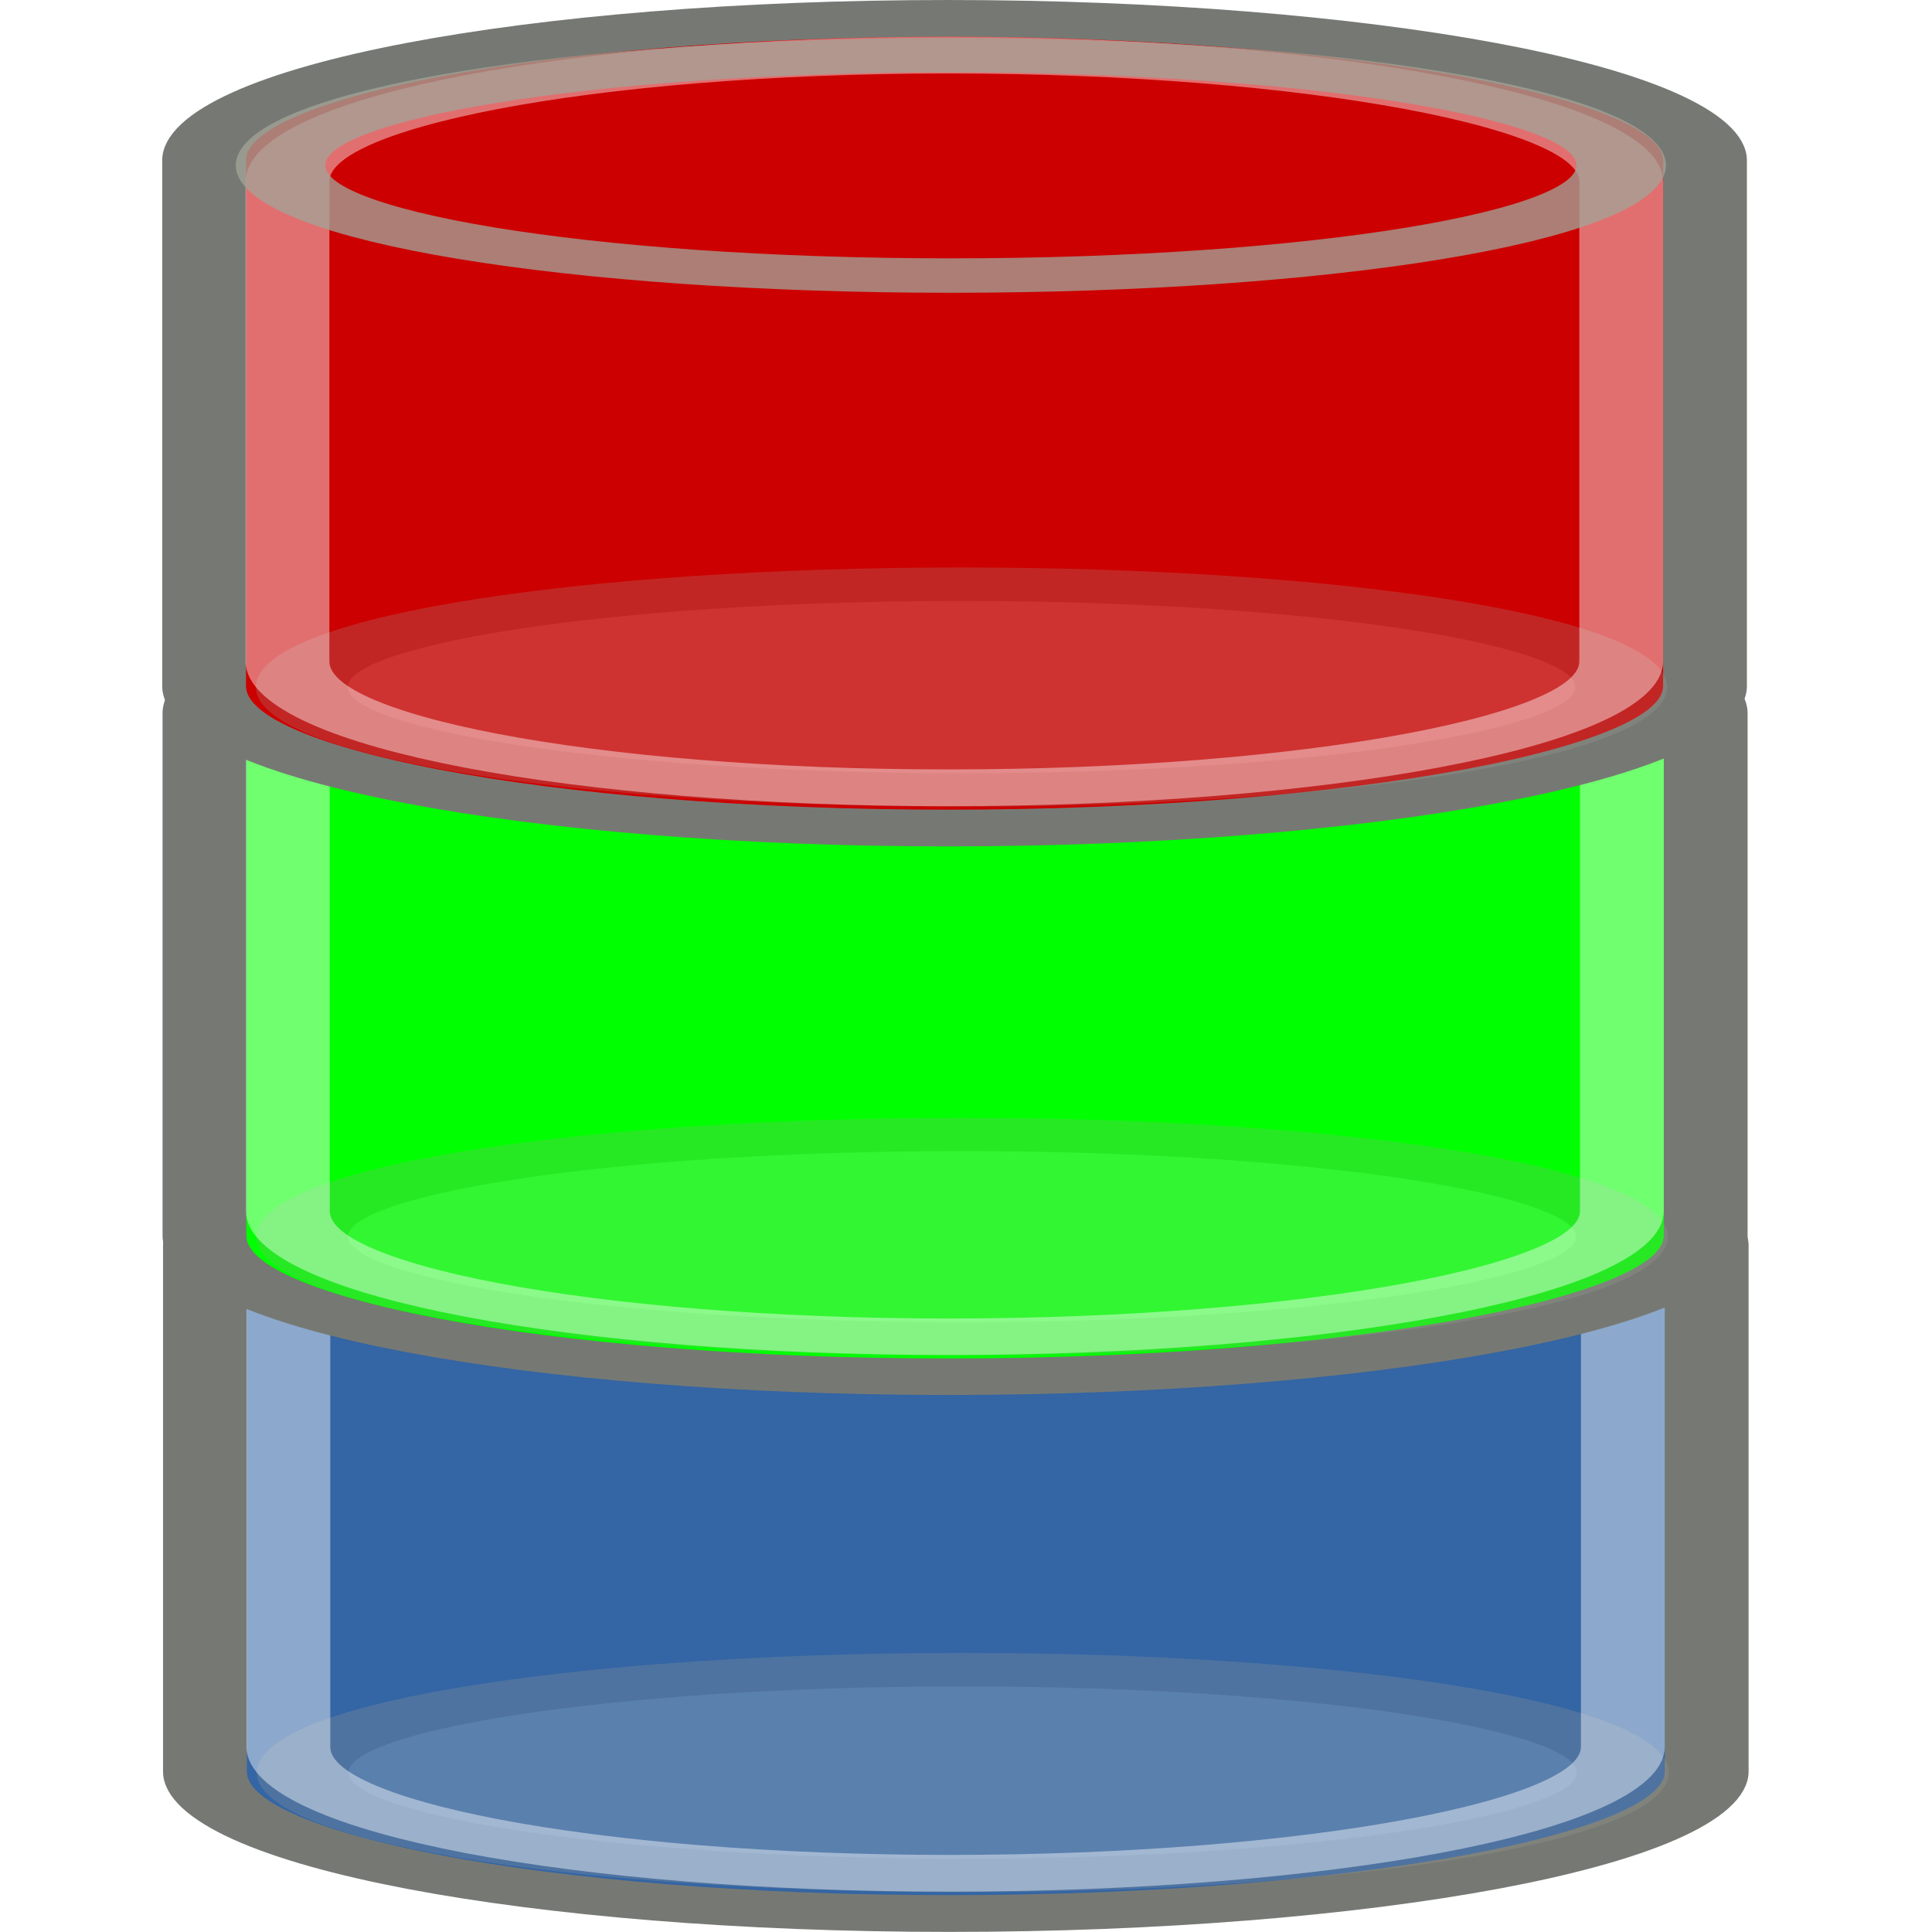
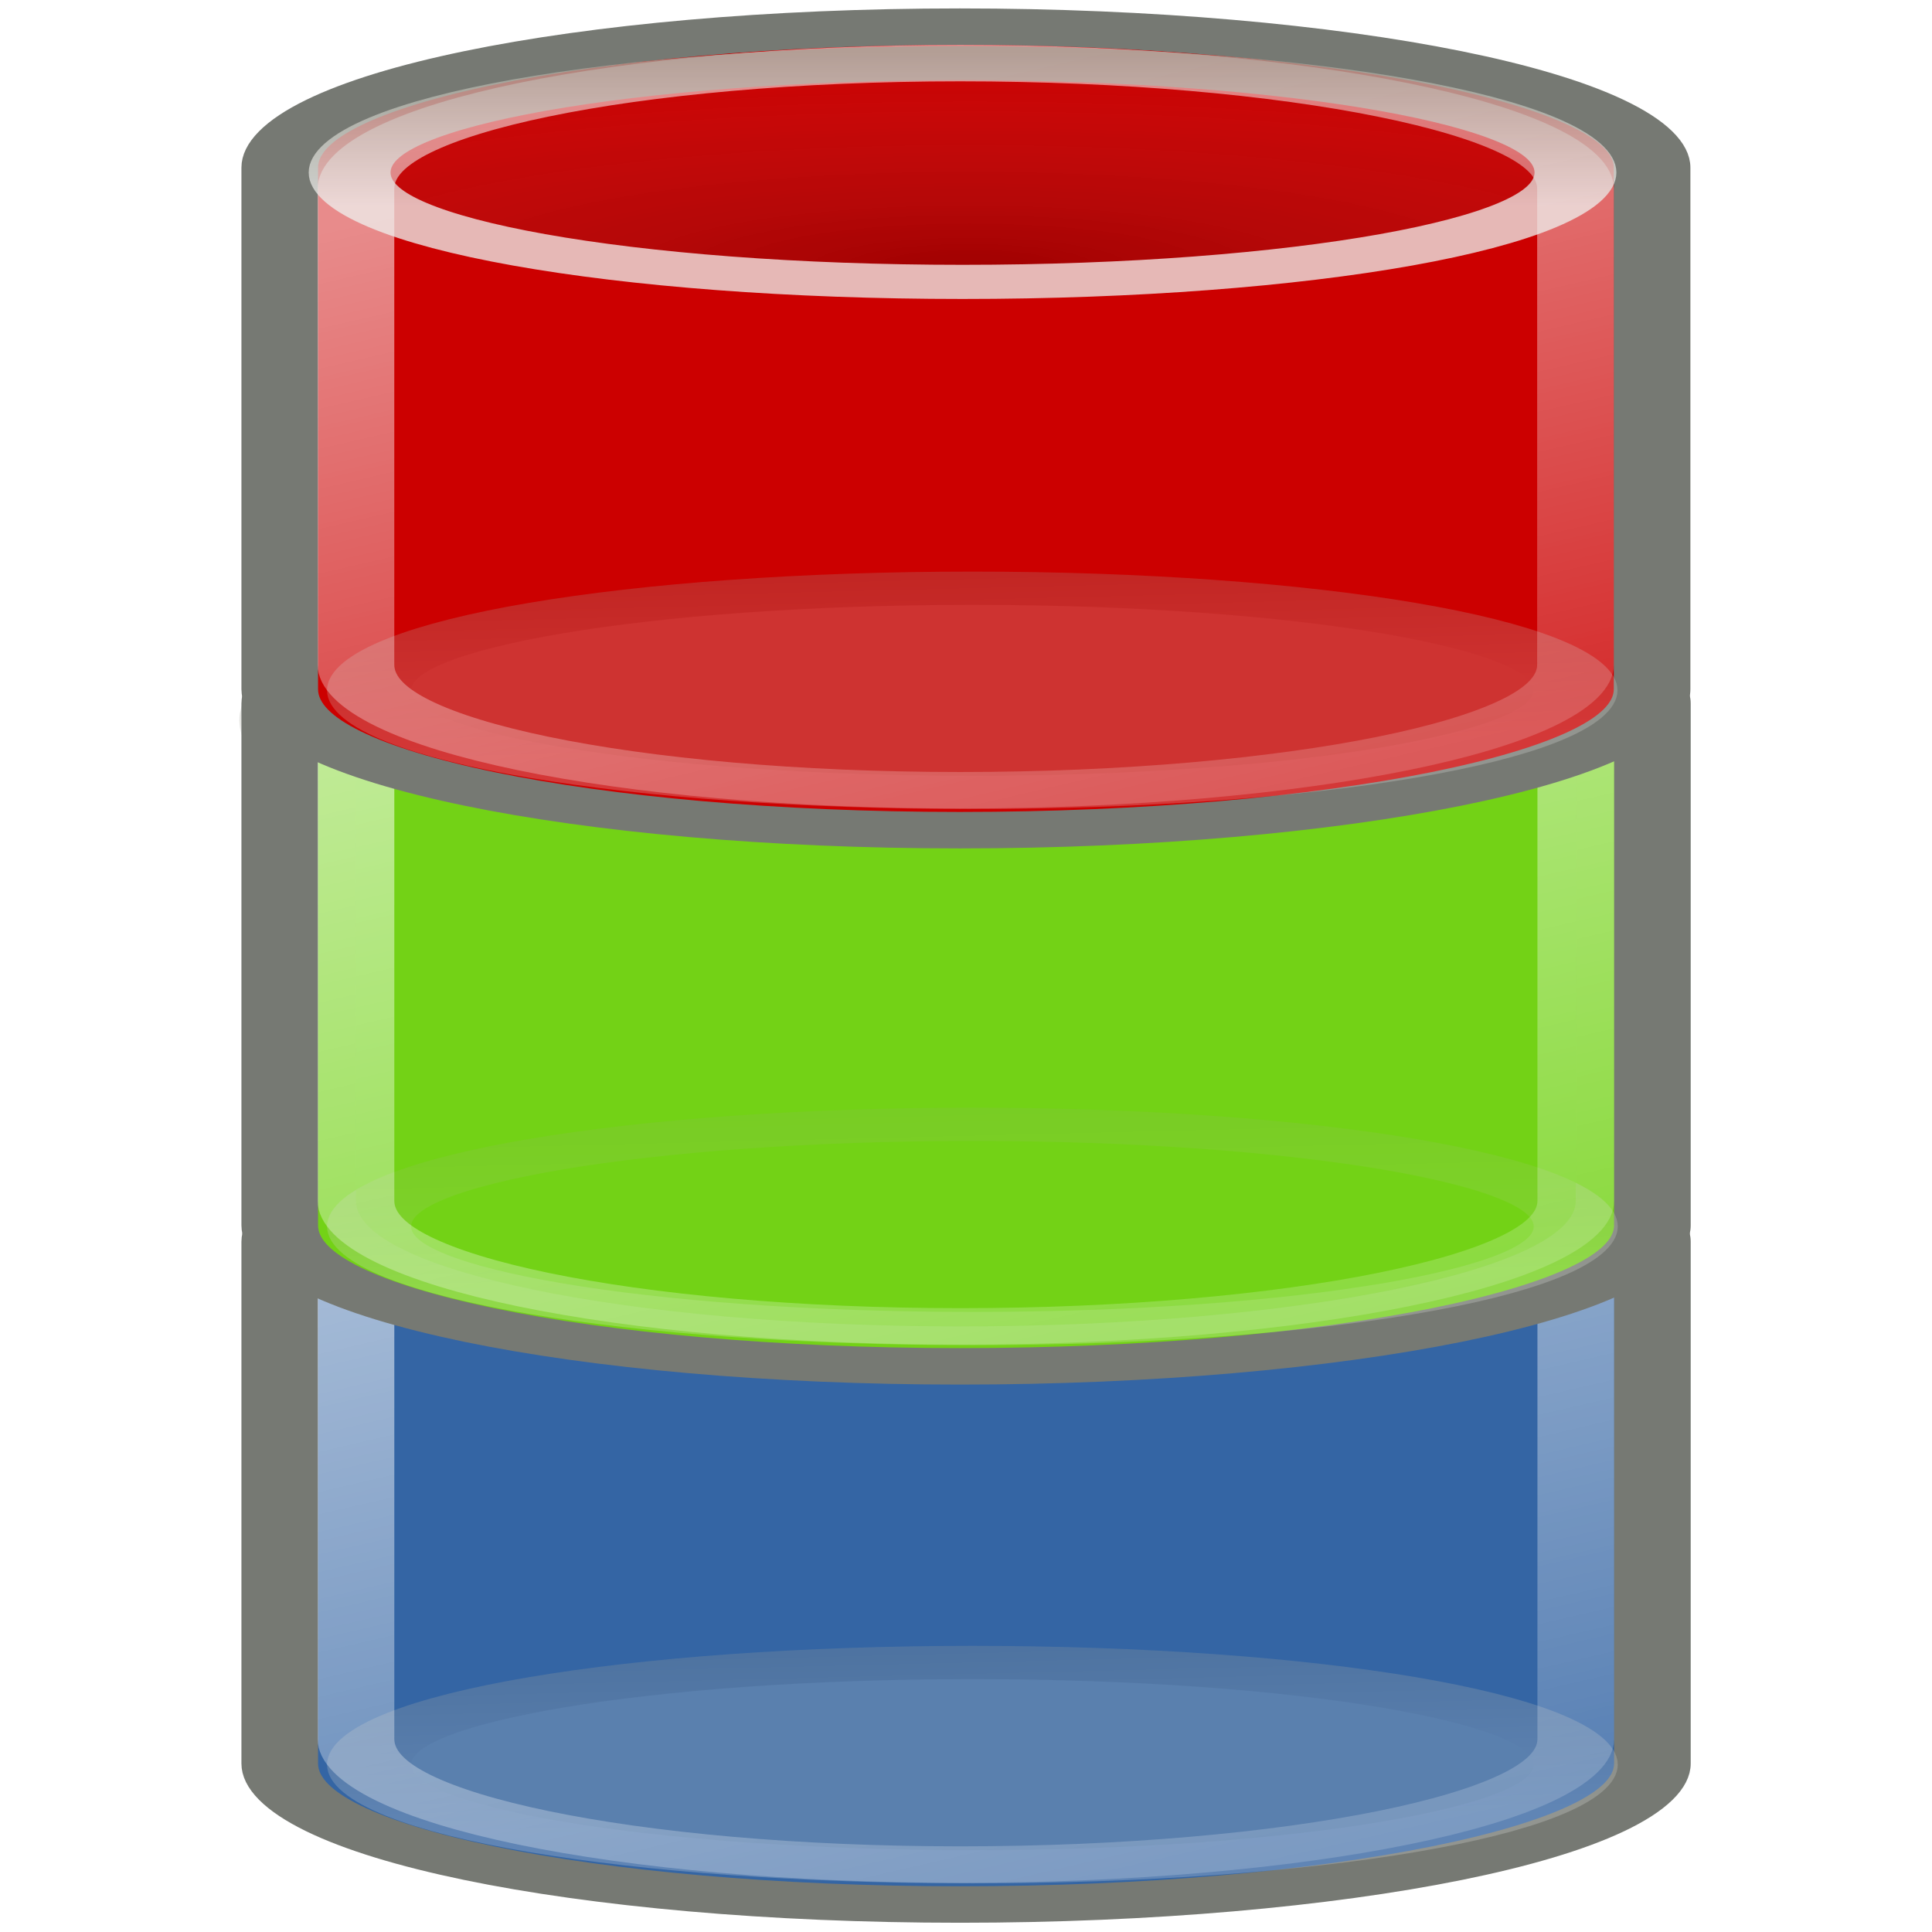
- <svg xmlns="http://www.w3.org/2000/svg" xmlns:xlink="http://www.w3.org/1999/xlink" version="1.1" width="16" height="15.999" id="svg2" viewBox="0 0 16 15.999">
-   <defs id="defs7386">
-     <linearGradient id="linearGradient8340">
-       <stop stop-opacity="0.796" stop-color="#ffffff" id="stop8342" />
-       <stop stop-opacity="0.216" stop-color="#ffffff" offset="1" id="stop8344" />
+ <svg xmlns="http://www.w3.org/2000/svg" xmlns:xlink="http://www.w3.org/1999/xlink" width="16" height="16" id="svg11300" version="1.0" viewBox="0 0 16 16">
+   <defs id="defs3">
+     <linearGradient id="linearGradient3247">
+       <stop style="stop-color:white;stop-opacity:1;" offset="0" id="stop3249" />
+       <stop style="stop-color:white;stop-opacity:0;" offset="1" id="stop3251" />
    </linearGradient>
    <linearGradient id="linearGradient3233">
-       <stop stop-color="#eeeeec" id="stop3235" />
-       <stop stop-color="#a3a398" id="stop3237" offset="1" />
+       <stop style="stop-color:#eeeeec;stop-opacity:1;" offset="0" id="stop3235" />
+       <stop style="stop-color:#a3a398;stop-opacity:1;" offset="1" id="stop3237" />
    </linearGradient>
    <linearGradient id="linearGradient8089">
-       <stop stop-opacity="0.278" id="stop8091" />
-       <stop stop-opacity="0" stop-color="#a8a8a8" id="stop8093" offset="1" />
+       <stop style="stop-color:black;stop-opacity:0.278;" offset="0" id="stop8091" />
+       <stop style="stop-color:#a8a8a8;stop-opacity:0;" offset="1" id="stop8093" />
    </linearGradient>
-     <radialGradient gradientUnits="userSpaceOnUse" gradientTransform="matrix(1.840918,0,0,0.821277,1453.879,593.0834)" r="13.354" fy="30.48" fx="24.226" cy="30.48" cx="24.226" id="radialGradient8095-3" xlink:href="#linearGradient8089" />
-     <radialGradient gradientUnits="userSpaceOnUse" gradientTransform="matrix(1.840918,0,0,0.821277,1454.37,596.9599)" r="13.354" fy="30.48" fx="24.226" cy="30.48" cx="24.226" id="radialGradient8095-1-7" xlink:href="#linearGradient8089" />
-     <radialGradient gradientUnits="userSpaceOnUse" gradientTransform="matrix(1.840918,0,0,0.821277,1454.683,593.2356)" r="13.354" fy="30.48" fx="24.226" cy="30.48" cx="24.226" id="radialGradient8095-12-4" xlink:href="#linearGradient8089" />
-     <linearGradient gradientTransform="translate(1498.073,642.154)" y2="8.048" x2="23.434" y1="17.246" x1="24" gradientUnits="userSpaceOnUse" id="linearGradient10158" xlink:href="#linearGradient3233" />
-     <linearGradient y2="56.576" x2="37.969" y1="14.004" x1="17.16" gradientTransform="matrix(0.593728,0,0,0.590305,924.6136,327.655)" gradientUnits="userSpaceOnUse" id="linearGradient10160" xlink:href="#linearGradient8340" />
-     <linearGradient gradientTransform="translate(1474.329,599.2656)" y2="8.048" x2="23.434" y1="15.759" x1="23.434" gradientUnits="userSpaceOnUse" id="linearGradient10163" xlink:href="#linearGradient3233" />
-     <linearGradient gradientTransform="translate(1498.572,646.308)" y2="8.048" x2="23.434" y1="17.246" x1="24" gradientUnits="userSpaceOnUse" id="linearGradient10165" xlink:href="#linearGradient3233" />
-     <linearGradient y2="56.576" x2="37.969" y1="14.004" x1="17.16" gradientTransform="matrix(0.593728,0,0,0.590305,924.9189,329.7695)" gradientUnits="userSpaceOnUse" id="linearGradient10168" xlink:href="#linearGradient8340" />
-     <linearGradient gradientTransform="translate(1474.82,603.1422)" y2="8.048" x2="23.434" y1="15.759" x1="23.434" gradientUnits="userSpaceOnUse" id="linearGradient10170" xlink:href="#linearGradient3233" />
-     <linearGradient gradientTransform="translate(1498.89,642.3172)" y2="8.048" x2="23.434" y1="17.246" x1="24" gradientUnits="userSpaceOnUse" id="linearGradient10173" xlink:href="#linearGradient3233" />
-     <linearGradient y2="56.576" x2="37.969" y1="14.004" x1="17.16" gradientTransform="matrix(0.593728,0,0,0.590305,925.1138,327.738)" gradientUnits="userSpaceOnUse" id="linearGradient10175" xlink:href="#linearGradient8340" />
-     <linearGradient gradientTransform="translate(1475.133,599.4179)" y2="8.048" x2="23.434" y1="15.759" x1="23.434" gradientUnits="userSpaceOnUse" id="linearGradient10177" xlink:href="#linearGradient3233" />
+     <linearGradient xlink:href="#linearGradient3233" id="linearGradient3594" gradientUnits="userSpaceOnUse" x1="24" y1="17.246" x2="23.434" y2="8.048" />
+     <linearGradient xlink:href="#linearGradient3247" id="linearGradient3592" gradientUnits="userSpaceOnUse" gradientTransform="matrix(0.593728,0,0,0.590305,7.25337,0.782569)" x1="17.16" y1="14.004" x2="37.969" y2="56.576" />
+     <radialGradient xlink:href="#linearGradient8089" id="radialGradient8095" cx="24.226" cy="30.48" fx="24.226" fy="30.48" r="13.354" gradientTransform="matrix(1.840918,0,0,0.821277,-20.45053,-6.182276)" gradientUnits="userSpaceOnUse" />
+     <linearGradient xlink:href="#linearGradient3233" id="linearGradient3588" gradientUnits="userSpaceOnUse" x1="23.434" y1="15.759" x2="23.434" y2="8.048" />
+     <linearGradient xlink:href="#linearGradient3233" id="linearGradient3594-9" gradientUnits="userSpaceOnUse" x1="24" y1="17.246" x2="23.434" y2="8.048" gradientTransform="matrix(0.425093,0,0,0.1524705,-2.350236,8.075187)" />
+     <radialGradient xlink:href="#linearGradient8089" id="radialGradient8095-1" cx="24.226" cy="30.48" fx="24.226" fy="30.48" r="13.354" gradientTransform="matrix(0.7951645,0,0,0.1341823,-11.43596,2.658068)" gradientUnits="userSpaceOnUse" />
+     <linearGradient xlink:href="#linearGradient3233" id="linearGradient3588-8" gradientUnits="userSpaceOnUse" x1="23.434" y1="15.759" x2="23.434" y2="8.048" gradientTransform="matrix(0.4319391,0,0,0.1633825,-2.602574,3.668144)" />
+     <linearGradient xlink:href="#linearGradient3247" id="linearGradient4051" gradientUnits="userSpaceOnUse" gradientTransform="matrix(0.4121589,0,0,0.1768167,-2.125868,3.355998)" x1="17.16" y1="14.004" x2="37.969" y2="56.576" />
+     <linearGradient xlink:href="#linearGradient3233" id="linearGradient3594-6" gradientUnits="userSpaceOnUse" x1="24" y1="17.246" x2="23.434" y2="8.048" />
+     <radialGradient xlink:href="#linearGradient8089" id="radialGradient8095-12" cx="24.226" cy="30.48" fx="24.226" fy="30.48" r="13.354" gradientTransform="matrix(1.840918,0,0,0.821277,-20.45053,-6.182276)" gradientUnits="userSpaceOnUse" />
+     <linearGradient xlink:href="#linearGradient3233" id="linearGradient3588-6" gradientUnits="userSpaceOnUse" x1="23.434" y1="15.759" x2="23.434" y2="8.048" />
+     <linearGradient xlink:href="#linearGradient3247" id="linearGradient4169" gradientUnits="userSpaceOnUse" gradientTransform="matrix(0.593728,0,0,0.590305,7.25337,0.782569)" x1="17.16" y1="14.004" x2="37.969" y2="56.576" />
+     <linearGradient xlink:href="#linearGradient3233" id="linearGradient3594-2" gradientUnits="userSpaceOnUse" x1="24" y1="17.246" x2="23.434" y2="8.048" />
+     <linearGradient xlink:href="#linearGradient3247" id="linearGradient3592-3" gradientUnits="userSpaceOnUse" gradientTransform="matrix(0.593728,0,0,0.590305,7.25337,0.782569)" x1="17.16" y1="14.004" x2="37.969" y2="56.576" />
+     <linearGradient xlink:href="#linearGradient3233" id="linearGradient3588-3" gradientUnits="userSpaceOnUse" x1="23.434" y1="15.759" x2="23.434" y2="8.048" />
  </defs>
-   <g style="display:inline" transform="translate(-259.9203,56.5915)" id="stock">
-     <g transform="matrix(0.9999111,0,0,1.000837,259.9203,-56.53672)" id="gimp-channels">
-       <g id="g4062-06" transform="matrix(0.9997074,0,0,0.4378283,0.0061044,8.925667)">
-         <g transform="matrix(0.6945885,0,0,0.6945885,-7.051628,-3.472944)" id="g4006-7">
-           <path id="path3068-28" d="m 21.465,5.5 c -4.896,0 -8.877,1.733 -8.877,3.866 0,0.153 0,14.144 0,14.304 0,2.132 3.981,3.866 8.877,3.866 4.896,0 9.035,-1.733 9.035,-3.866 0,-0.126 0,-14.177 0,-14.304 0,-2.132 -4.139,-3.866 -9.035,-3.866 z" style="color:#000000;display:block;overflow:visible;visibility:visible;opacity:1;fill:#3465a4;fill-opacity:1;fill-rule:nonzero;stroke:#767973;stroke-width:1;stroke-linecap:butt;stroke-linejoin:miter;stroke-miterlimit:10;stroke-dasharray:none;stroke-dashoffset:0;stroke-opacity:1;marker:none;marker-start:none;marker-mid:none;marker-end:none" />
-           <ellipse ry="5.5" rx="12.857" cy="14.071" cx="24" style="color:#000000;display:block;overflow:visible;visibility:visible;opacity:0.236;fill:#d3d7cf;fill-opacity:1;fill-rule:nonzero;stroke:url(#linearGradient10158);stroke-width:1.791;stroke-linecap:butt;stroke-linejoin:miter;stroke-miterlimit:10;stroke-dasharray:none;stroke-dashoffset:0;stroke-opacity:1;marker:none;marker-start:none;marker-mid:none;marker-end:none" id="path3241-1" transform="matrix(0.61236,0,0,0.509025,6.93016,16.53765)" />
-           <path style="color:#000000;display:block;overflow:visible;visibility:visible;opacity:0.544;fill:none;fill-opacity:1;fill-rule:nonzero;stroke:url(#linearGradient10160);stroke-width:1;stroke-linecap:butt;stroke-linejoin:miter;stroke-miterlimit:10;stroke-dasharray:none;stroke-dashoffset:0;stroke-opacity:1;marker:none;marker-start:none;marker-mid:none;marker-end:none" d="m 21.471,6.5 c -4.351,0 -7.888,1.542 -7.888,3.44 0,0.136 0,12.919 0,13.061 0,1.897 3.538,3.44 7.888,3.44 4.351,0 8.029,-1.542 8.029,-3.44 0,-0.112 0,-12.949 0,-13.061 0,-1.897 -3.678,-3.44 -8.029,-3.44 z" id="path4174-89" />
-           <ellipse ry="5.5" rx="12.857" cy="14.071" cx="24" transform="matrix(0.622222,0,0,0.545455,6.56666,1.824673)" id="path3364-04" style="color:#000000;display:block;overflow:visible;visibility:visible;opacity:0.773;fill:url(#radialGradient8095-3);fill-opacity:1;fill-rule:nonzero;stroke:url(#linearGradient10163);stroke-width:1.717;stroke-linecap:butt;stroke-linejoin:miter;stroke-miterlimit:10;stroke-dasharray:none;stroke-dashoffset:0;stroke-opacity:1;marker:none;marker-start:none;marker-mid:none;marker-end:none" />
-         </g>
-         <rect y="0.341" x="0.341" height="15.319" width="15.319" id="rect4060-5" style="color:#000000;clip-rule:nonzero;display:inline;overflow:visible;visibility:visible;opacity:0;isolation:auto;mix-blend-mode:normal;color-interpolation:sRGB;color-interpolation-filters:linearRGB;solid-color:#000000;solid-opacity:1;fill:none;fill-opacity:1;fill-rule:nonzero;stroke:#bebebe;stroke-width:0.681;stroke-linecap:round;stroke-linejoin:miter;stroke-miterlimit:4;stroke-dasharray:none;stroke-dashoffset:0;stroke-opacity:1;color-rendering:auto;image-rendering:auto;shape-rendering:auto;text-rendering:auto;enable-background:accumulate" />
-       </g>
-       <g id="g4062-1-8" transform="matrix(0.9993747,0,0,0.4350142,0.0025782,4.527804)">
-         <g transform="matrix(0.6945885,0,0,0.6945885,-7.051628,-3.472944)" id="g4006-3-6">
-           <path id="path3068-3-9" d="m 21.465,5.5 c -4.896,0 -8.877,1.733 -8.877,3.866 0,0.153 0,14.144 0,14.304 0,2.132 3.981,3.866 8.877,3.866 4.896,0 9.035,-1.733 9.035,-3.866 0,-0.126 0,-14.177 0,-14.304 0,-2.132 -4.139,-3.866 -9.035,-3.866 z" style="color:#000000;display:block;overflow:visible;visibility:visible;opacity:1;fill:#00ff00;fill-opacity:1;fill-rule:nonzero;stroke:#767973;stroke-width:1;stroke-linecap:butt;stroke-linejoin:miter;stroke-miterlimit:10;stroke-dasharray:none;stroke-dashoffset:0;stroke-opacity:1;marker:none;marker-start:none;marker-mid:none;marker-end:none" />
-           <ellipse ry="5.5" rx="12.857" cy="14.071" cx="24" style="color:#000000;display:block;overflow:visible;visibility:visible;opacity:0.236;fill:#d3d7cf;fill-opacity:1;fill-rule:nonzero;stroke:url(#linearGradient10165);stroke-width:1.791;stroke-linecap:butt;stroke-linejoin:miter;stroke-miterlimit:10;stroke-dasharray:none;stroke-dashoffset:0;stroke-opacity:1;marker:none;marker-start:none;marker-mid:none;marker-end:none" id="path3241-4-3" transform="matrix(0.61236,0,0,0.509025,6.93016,16.53765)" />
-           <path style="color:#000000;display:block;overflow:visible;visibility:visible;opacity:0.544;fill:none;fill-opacity:1;fill-rule:nonzero;stroke:url(#linearGradient10168);stroke-width:1;stroke-linecap:butt;stroke-linejoin:miter;stroke-miterlimit:10;stroke-dasharray:none;stroke-dashoffset:0;stroke-opacity:1;marker:none;marker-start:none;marker-mid:none;marker-end:none" d="m 21.471,6.5 c -4.351,0 -7.888,1.542 -7.888,3.44 0,0.136 0,12.919 0,13.061 0,1.897 3.538,3.44 7.888,3.44 4.351,0 8.029,-1.542 8.029,-3.44 0,-0.112 0,-12.949 0,-13.061 0,-1.897 -3.678,-3.44 -8.029,-3.44 z" id="path4174-3-4" />
-           <ellipse ry="5.5" rx="12.857" cy="14.071" cx="24" transform="matrix(0.622222,0,0,0.545455,6.56666,1.824673)" id="path3364-4-0" style="color:#000000;display:block;overflow:visible;visibility:visible;opacity:0.773;fill:url(#radialGradient8095-1-7);fill-opacity:1;fill-rule:nonzero;stroke:url(#linearGradient10170);stroke-width:1.717;stroke-linecap:butt;stroke-linejoin:miter;stroke-miterlimit:10;stroke-dasharray:none;stroke-dashoffset:0;stroke-opacity:1;marker:none;marker-start:none;marker-mid:none;marker-end:none" />
-         </g>
-         <rect y="0.341" x="0.341" height="15.319" width="15.319" id="rect4060-6-7" style="color:#000000;clip-rule:nonzero;display:inline;overflow:visible;visibility:visible;opacity:0;isolation:auto;mix-blend-mode:normal;color-interpolation:sRGB;color-interpolation-filters:linearRGB;solid-color:#000000;solid-opacity:1;fill:none;fill-opacity:1;fill-rule:nonzero;stroke:#bebebe;stroke-width:0.681;stroke-linecap:round;stroke-linejoin:miter;stroke-miterlimit:4;stroke-dasharray:none;stroke-dashoffset:0;stroke-opacity:1;color-rendering:auto;image-rendering:auto;shape-rendering:auto;text-rendering:auto;enable-background:accumulate" />
-       </g>
-       <g id="g4062-19-5" transform="matrix(0.9991625,0,0,0.4377171,0,-0.05473565)">
-         <g transform="matrix(0.6945885,0,0,0.6945885,-7.051628,-3.472944)" id="g4006-35-3">
-           <path id="path3068-37-8" d="m 21.465,5.5 c -4.896,0 -8.877,1.733 -8.877,3.866 0,0.153 0,14.144 0,14.304 0,2.132 3.981,3.866 8.877,3.866 4.896,0 9.035,-1.733 9.035,-3.866 0,-0.126 0,-14.177 0,-14.304 0,-2.132 -4.139,-3.866 -9.035,-3.866 z" style="color:#000000;display:block;overflow:visible;visibility:visible;opacity:1;fill:#cc0000;fill-opacity:1;fill-rule:nonzero;stroke:#767973;stroke-width:1;stroke-linecap:butt;stroke-linejoin:miter;stroke-miterlimit:10;stroke-dasharray:none;stroke-dashoffset:0;stroke-opacity:1;marker:none;marker-start:none;marker-mid:none;marker-end:none" />
-           <ellipse ry="5.5" rx="12.857" cy="14.071" cx="24" style="color:#000000;display:block;overflow:visible;visibility:visible;opacity:0.236;fill:#d3d7cf;fill-opacity:1;fill-rule:nonzero;stroke:url(#linearGradient10173);stroke-width:1.791;stroke-linecap:butt;stroke-linejoin:miter;stroke-miterlimit:10;stroke-dasharray:none;stroke-dashoffset:0;stroke-opacity:1;marker:none;marker-start:none;marker-mid:none;marker-end:none" id="path3241-7-2" transform="matrix(0.61236,0,0,0.509025,6.93016,16.53765)" />
-           <path style="color:#000000;display:block;overflow:visible;visibility:visible;opacity:0.544;fill:none;fill-opacity:1;fill-rule:nonzero;stroke:url(#linearGradient10175);stroke-width:1;stroke-linecap:butt;stroke-linejoin:miter;stroke-miterlimit:10;stroke-dasharray:none;stroke-dashoffset:0;stroke-opacity:1;marker:none;marker-start:none;marker-mid:none;marker-end:none" d="m 21.471,6.5 c -4.351,0 -7.888,1.542 -7.888,3.44 0,0.136 0,12.919 0,13.061 0,1.897 3.538,3.44 7.888,3.44 4.351,0 8.029,-1.542 8.029,-3.44 0,-0.112 0,-12.949 0,-13.061 0,-1.897 -3.678,-3.44 -8.029,-3.44 z" id="path4174-1-5" />
-           <ellipse ry="5.5" rx="12.857" cy="14.071" cx="24" transform="matrix(0.622222,0,0,0.545455,6.56666,1.824673)" id="path3364-45-6" style="color:#000000;display:block;overflow:visible;visibility:visible;opacity:0.773;fill:url(#radialGradient8095-12-4);fill-opacity:1;fill-rule:nonzero;stroke:url(#linearGradient10177);stroke-width:1.717;stroke-linecap:butt;stroke-linejoin:miter;stroke-miterlimit:10;stroke-dasharray:none;stroke-dashoffset:0;stroke-opacity:1;marker:none;marker-start:none;marker-mid:none;marker-end:none" />
-         </g>
-         <rect y="0.341" x="0.341" height="15.319" width="15.319" id="rect4060-7-8" style="color:#000000;clip-rule:nonzero;display:inline;overflow:visible;visibility:visible;opacity:0;isolation:auto;mix-blend-mode:normal;color-interpolation:sRGB;color-interpolation-filters:linearRGB;solid-color:#000000;solid-opacity:1;fill:none;fill-opacity:1;fill-rule:nonzero;stroke:#bebebe;stroke-width:0.681;stroke-linecap:round;stroke-linejoin:miter;stroke-miterlimit:4;stroke-dasharray:none;stroke-dashoffset:0;stroke-opacity:1;color-rendering:auto;image-rendering:auto;shape-rendering:auto;text-rendering:auto;enable-background:accumulate" />
-       </g>
+   <g id="layer1" />
+   <g id="g4453">
+     <rect y="0" x="0" height="16" width="16" id="rect4432" style="opacity:0;fill:#000000;fill-opacity:1;stroke:none;stroke-width:0.777;stroke-linecap:square;stroke-miterlimit:4;stroke-dasharray:none;stroke-opacity:1" />
+     <g transform="matrix(0.6346373,0,0,0.3020607,-5.672061,7.454835)" id="g4006">
+       <path id="path3068" d="m 21.465,5.5 c -4.896,0 -8.877,1.733 -8.877,3.866 0,0.153 0,14.144 0,14.304 0,2.132 3.981,3.866 8.877,3.866 4.896,0 9.035,-1.733 9.035,-3.866 0,-0.126 0,-14.177 0,-14.304 0,-2.132 -4.139,-3.866 -9.035,-3.866 z" style="color:#000000;display:block;overflow:visible;visibility:visible;opacity:1;fill:#3465a4;fill-opacity:1;fill-rule:nonzero;stroke:#767973;stroke-width:1;stroke-linecap:butt;stroke-linejoin:miter;stroke-miterlimit:10;stroke-dasharray:none;stroke-dashoffset:0;stroke-opacity:1;marker:none;marker-start:none;marker-mid:none;marker-end:none" />
+       <ellipse ry="5.5" rx="12.857" cy="14.071" cx="24" style="color:#000000;display:block;overflow:visible;visibility:visible;opacity:0.236;fill:#d3d7cf;fill-opacity:1;fill-rule:nonzero;stroke:url(#linearGradient3594);stroke-width:1.791;stroke-linecap:butt;stroke-linejoin:miter;stroke-miterlimit:10;stroke-dasharray:none;stroke-dashoffset:0;stroke-opacity:1;marker:none;marker-start:none;marker-mid:none;marker-end:none" id="path3241" transform="matrix(0.61236,0,0,0.509025,6.93016,16.53765)" />
+       <path style="color:#000000;display:block;overflow:visible;visibility:visible;opacity:0.544;fill:none;fill-opacity:1;fill-rule:nonzero;stroke:url(#linearGradient3592);stroke-width:1;stroke-linecap:butt;stroke-linejoin:miter;stroke-miterlimit:10;stroke-dasharray:none;stroke-dashoffset:0;stroke-opacity:1;marker:none;marker-start:none;marker-mid:none;marker-end:none" d="m 21.471,6.5 c -4.351,0 -7.888,1.542 -7.888,3.44 0,0.136 0,12.919 0,13.061 0,1.897 3.538,3.44 7.888,3.44 4.351,0 8.029,-1.542 8.029,-3.44 0,-0.112 0,-12.949 0,-13.061 0,-1.897 -3.678,-3.44 -8.029,-3.44 z" id="path4174" />
+       <ellipse ry="5.5" rx="12.857" cy="14.071" cx="24" transform="matrix(0.622222,0,0,0.545455,6.56666,1.824673)" id="path3364" style="color:#000000;display:block;overflow:visible;visibility:visible;opacity:0.773;fill:url(#radialGradient8095);fill-opacity:1;fill-rule:nonzero;stroke:url(#linearGradient3588);stroke-width:1.717;stroke-linecap:butt;stroke-linejoin:miter;stroke-miterlimit:10;stroke-dasharray:none;stroke-dashoffset:0;stroke-opacity:1;marker:none;marker-start:none;marker-mid:none;marker-end:none" />
+     </g>
+     <ellipse id="path3241-4" style="color:#000000;display:block;overflow:visible;visibility:visible;opacity:0.236;fill:#d3d7cf;fill-opacity:1;fill-rule:nonzero;stroke:url(#linearGradient3594-9);stroke-width:0.456;stroke-linecap:butt;stroke-linejoin:miter;stroke-miterlimit:10;stroke-dasharray:none;stroke-dashoffset:0;stroke-opacity:1;marker:none;marker-start:none;marker-mid:none;marker-end:none" cx="7.852" cy="10.221" rx="5.465" ry="0.839" />
+     <path id="path4174-3" d="m 7.744,5.069 c -3.02,0 -5.476,0.462 -5.476,1.03 0,0.041 0,3.87 0,3.912 0,0.568 2.456,1.03 5.476,1.03 3.02,0 5.574,-0.462 5.574,-1.03 0,-0.034 0,-3.879 0,-3.912 0,-0.568 -2.554,-1.03 -5.574,-1.03 z" style="color:#000000;display:block;overflow:visible;visibility:visible;opacity:0.544;fill:none;fill-opacity:1;fill-rule:nonzero;stroke:url(#linearGradient4051);stroke-width:0.456;stroke-linecap:butt;stroke-linejoin:miter;stroke-miterlimit:10;stroke-dasharray:none;stroke-dashoffset:0;stroke-opacity:1;marker:none;marker-start:none;marker-mid:none;marker-end:none" />
+     <ellipse style="color:#000000;display:block;overflow:visible;visibility:visible;opacity:0.773;fill:url(#radialGradient8095-1);fill-opacity:1;fill-rule:nonzero;stroke:url(#linearGradient3588-8);stroke-width:0.456;stroke-linecap:butt;stroke-linejoin:miter;stroke-miterlimit:10;stroke-dasharray:none;stroke-dashoffset:0;stroke-opacity:1;marker:none;marker-start:none;marker-mid:none;marker-end:none" id="path3364-4" cx="7.764" cy="5.967" rx="5.554" ry="0.899" />
+     <g style="fill:#73d216" transform="matrix(0.6346373,0,0,0.3020607,-5.672061,2.997878)" id="g4006-6">
+       <path id="path3068-4" d="m 21.465,5.5 c -4.896,0 -8.877,1.733 -8.877,3.866 0,0.153 0,14.144 0,14.304 0,2.132 3.981,3.866 8.877,3.866 4.896,0 9.035,-1.733 9.035,-3.866 0,-0.126 0,-14.177 0,-14.304 0,-2.132 -4.139,-3.866 -9.035,-3.866 z" style="color:#000000;display:block;overflow:visible;visibility:visible;opacity:1;fill:#73d216;fill-opacity:1;fill-rule:nonzero;stroke:#767973;stroke-width:1;stroke-linecap:butt;stroke-linejoin:miter;stroke-miterlimit:10;stroke-dasharray:none;stroke-dashoffset:0;stroke-opacity:1;marker:none;marker-start:none;marker-mid:none;marker-end:none" />
+       <ellipse ry="5.5" rx="12.857" cy="14.071" cx="24" style="color:#000000;display:block;overflow:visible;visibility:visible;opacity:0.236;fill:#73d216;fill-opacity:1;fill-rule:nonzero;stroke:url(#linearGradient3594-2);stroke-width:1.791;stroke-linecap:butt;stroke-linejoin:miter;stroke-miterlimit:10;stroke-dasharray:none;stroke-dashoffset:0;stroke-opacity:1;marker:none;marker-start:none;marker-mid:none;marker-end:none" id="path3241-0" transform="matrix(0.61236,0,0,0.509025,6.93016,16.53765)" />
+       <path style="color:#000000;display:block;overflow:visible;visibility:visible;opacity:0.544;fill:#73d216;fill-opacity:1;fill-rule:nonzero;stroke:url(#linearGradient3592-3);stroke-width:1;stroke-linecap:butt;stroke-linejoin:miter;stroke-miterlimit:10;stroke-dasharray:none;stroke-dashoffset:0;stroke-opacity:1;marker:none;marker-start:none;marker-mid:none;marker-end:none" d="m 21.471,6.5 c -4.351,0 -7.888,1.542 -7.888,3.44 0,0.136 0,12.919 0,13.061 0,1.897 3.538,3.44 7.888,3.44 4.351,0 8.029,-1.542 8.029,-3.44 0,-0.112 0,-12.949 0,-13.061 0,-1.897 -3.678,-3.44 -8.029,-3.44 z" id="path4174-8" />
+       <ellipse ry="5.5" rx="12.857" cy="14.071" cx="24" transform="matrix(0.622222,0,0,0.545455,6.56666,1.824673)" id="path3364-2" style="color:#000000;display:block;overflow:visible;visibility:visible;opacity:0.773;fill:#73d216;fill-opacity:1;fill-rule:nonzero;stroke:url(#linearGradient3588-3);stroke-width:1.717;stroke-linecap:butt;stroke-linejoin:miter;stroke-miterlimit:10;stroke-dasharray:none;stroke-dashoffset:0;stroke-opacity:1;marker:none;marker-start:none;marker-mid:none;marker-end:none" />
+     </g>
+     <g transform="matrix(0.6345003,0,0,0.3019819,-5.67037,-1.440182)" id="g4006-35">
+       <path id="path3068-37" d="m 21.465,5.5 c -4.896,0 -8.877,1.733 -8.877,3.866 0,0.153 0,14.144 0,14.304 0,2.132 3.981,3.866 8.877,3.866 4.896,0 9.035,-1.733 9.035,-3.866 0,-0.126 0,-14.177 0,-14.304 0,-2.132 -4.139,-3.866 -9.035,-3.866 z" style="color:#000000;display:block;overflow:visible;visibility:visible;opacity:1;fill:#cc0000;fill-opacity:1;fill-rule:nonzero;stroke:#767973;stroke-width:1;stroke-linecap:butt;stroke-linejoin:miter;stroke-miterlimit:10;stroke-dasharray:none;stroke-dashoffset:0;stroke-opacity:1;marker:none;marker-start:none;marker-mid:none;marker-end:none" />
+       <ellipse ry="5.5" rx="12.857" cy="14.071" cx="24" style="color:#000000;display:block;overflow:visible;visibility:visible;opacity:0.236;fill:#d3d7cf;fill-opacity:1;fill-rule:nonzero;stroke:url(#linearGradient3594-6);stroke-width:1.791;stroke-linecap:butt;stroke-linejoin:miter;stroke-miterlimit:10;stroke-dasharray:none;stroke-dashoffset:0;stroke-opacity:1;marker:none;marker-start:none;marker-mid:none;marker-end:none" id="path3241-7" transform="matrix(0.61236,0,0,0.509025,6.93016,16.53765)" />
+       <path style="color:#000000;display:block;overflow:visible;visibility:visible;opacity:0.544;fill:none;fill-opacity:1;fill-rule:nonzero;stroke:url(#linearGradient4169);stroke-width:1;stroke-linecap:butt;stroke-linejoin:miter;stroke-miterlimit:10;stroke-dasharray:none;stroke-dashoffset:0;stroke-opacity:1;marker:none;marker-start:none;marker-mid:none;marker-end:none" d="m 21.471,6.5 c -4.351,0 -7.888,1.542 -7.888,3.44 0,0.136 0,12.919 0,13.061 0,1.897 3.538,3.44 7.888,3.44 4.351,0 8.029,-1.542 8.029,-3.44 0,-0.112 0,-12.949 0,-13.061 0,-1.897 -3.678,-3.44 -8.029,-3.44 z" id="path4174-1" />
+       <ellipse ry="5.5" rx="12.857" cy="14.071" cx="24" transform="matrix(0.622222,0,0,0.545455,6.56666,1.824673)" id="path3364-45" style="color:#000000;display:block;overflow:visible;visibility:visible;opacity:0.773;fill:url(#radialGradient8095-12);fill-opacity:1;fill-rule:nonzero;stroke:url(#linearGradient3588-6);stroke-width:1.717;stroke-linecap:butt;stroke-linejoin:miter;stroke-miterlimit:10;stroke-dasharray:none;stroke-dashoffset:0;stroke-opacity:1;marker:none;marker-start:none;marker-mid:none;marker-end:none" />
    </g>
  </g>
</svg>
